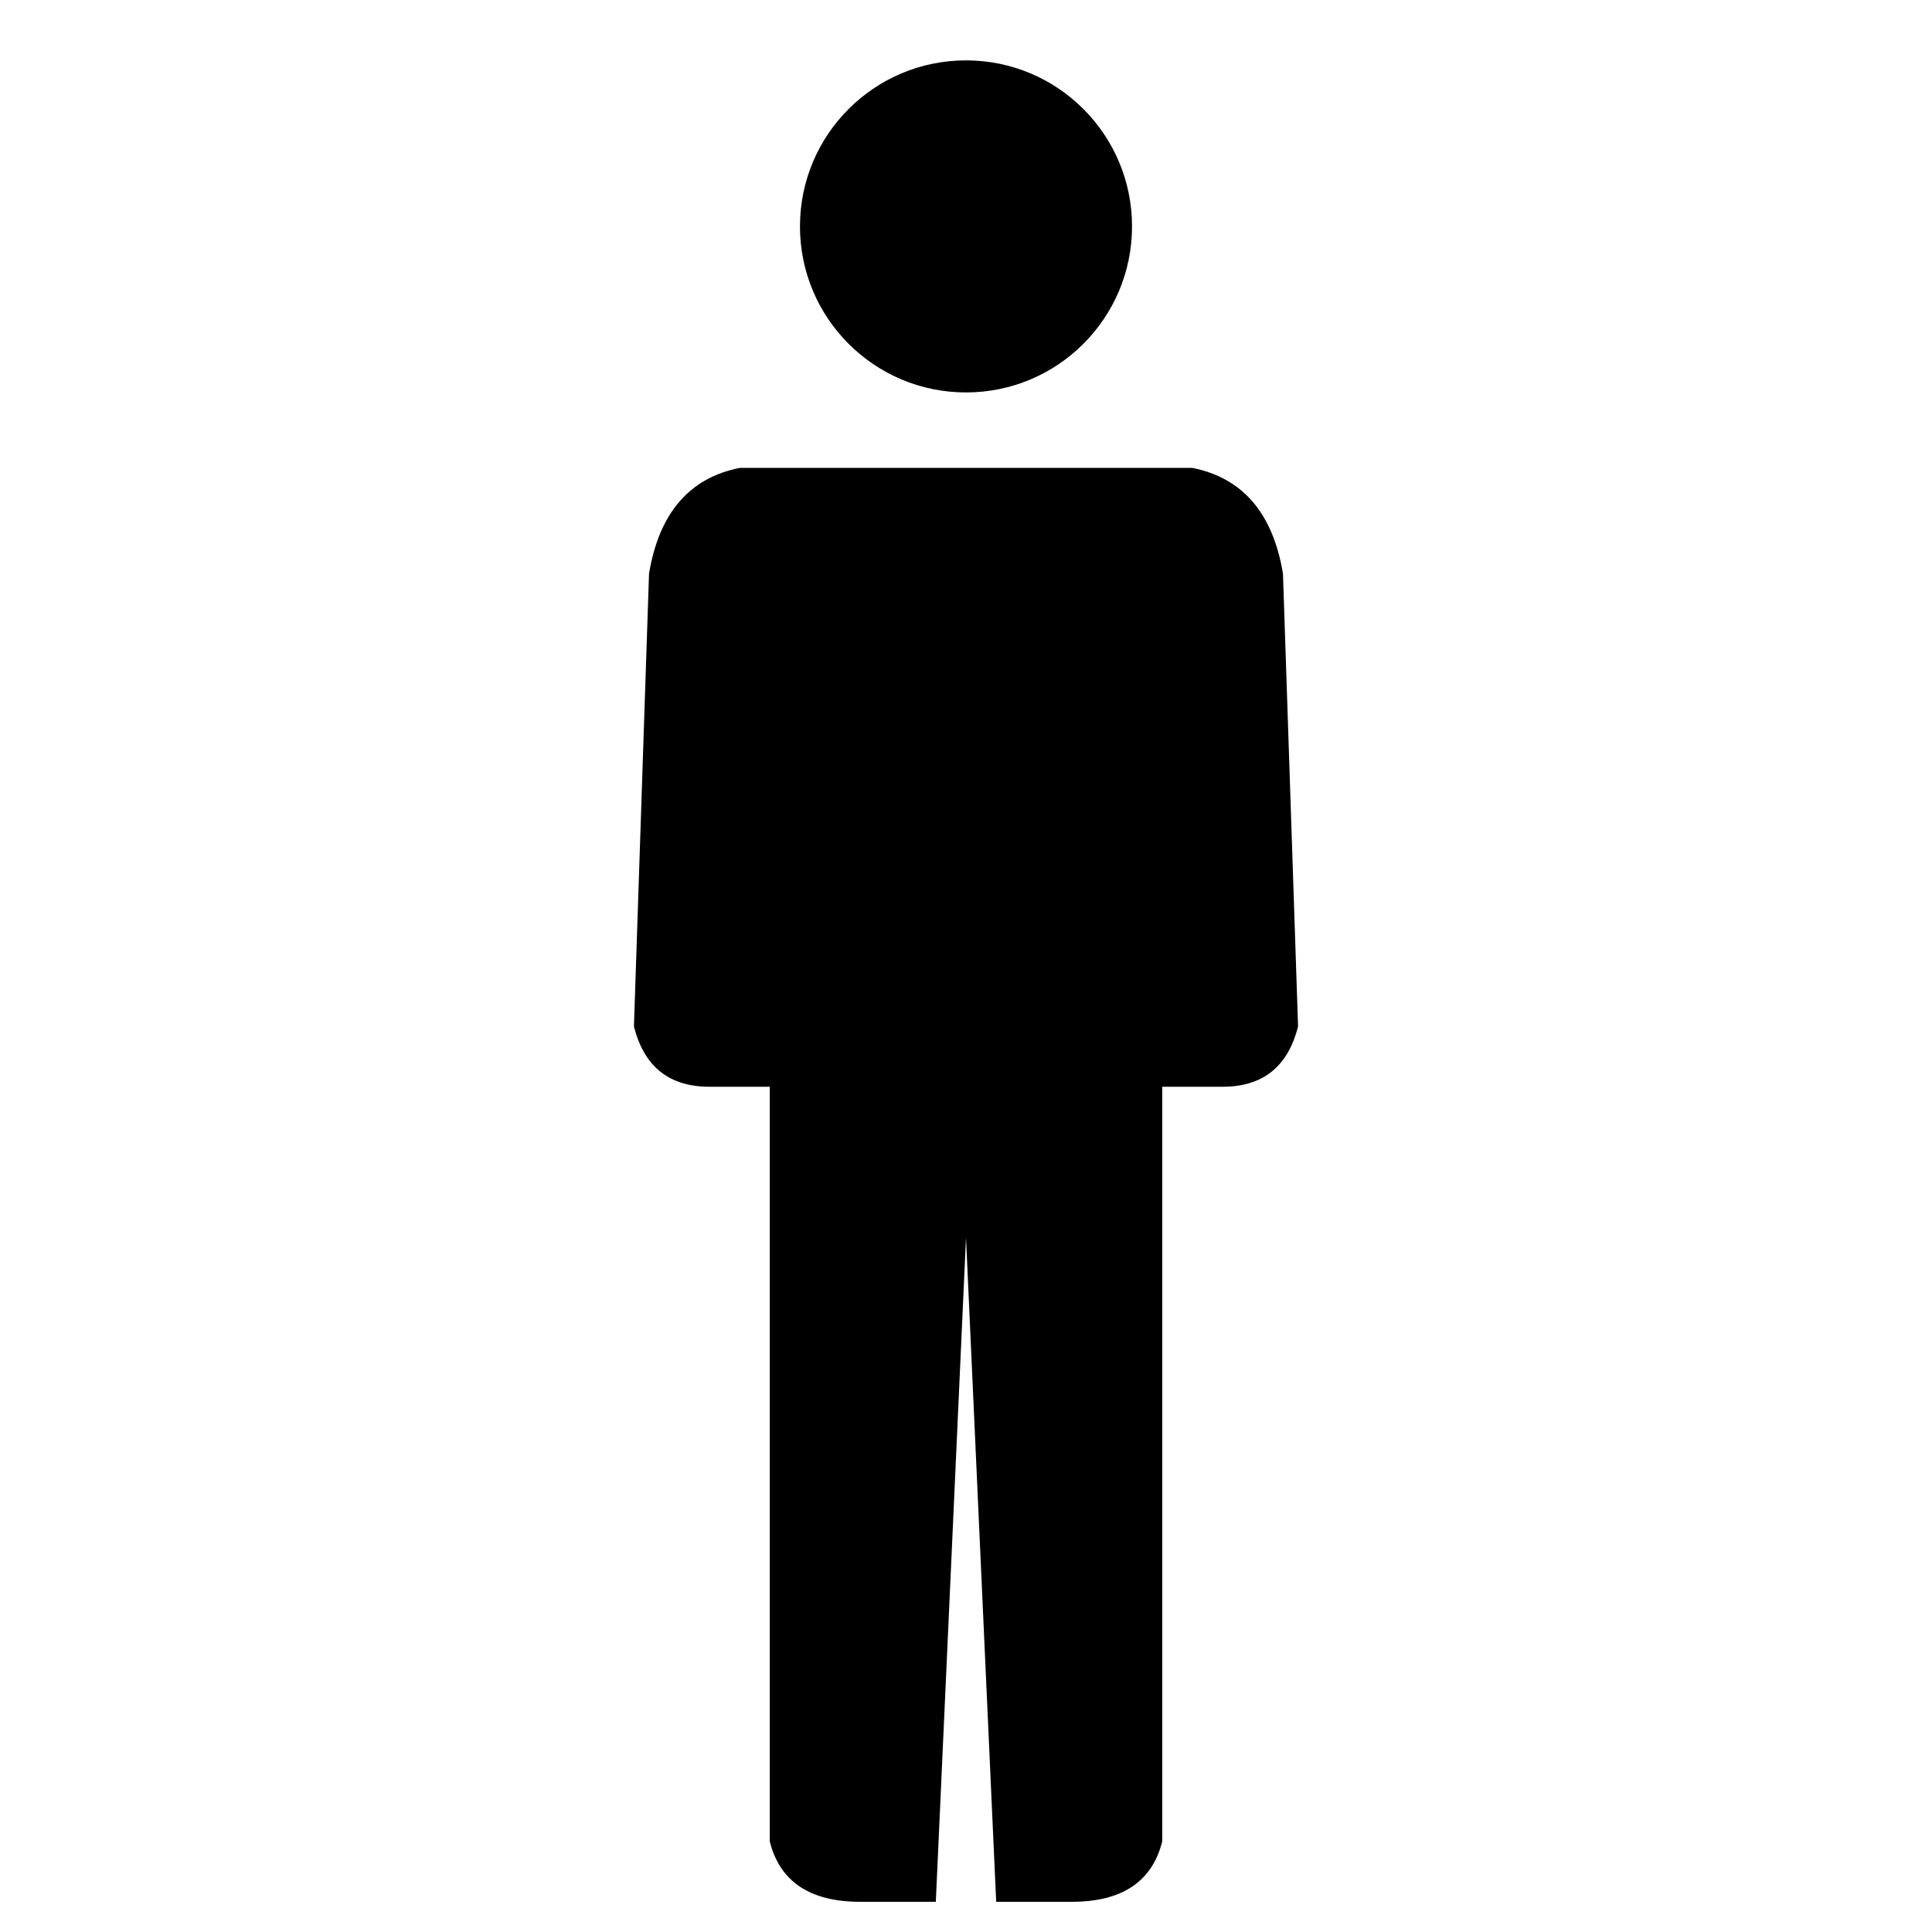
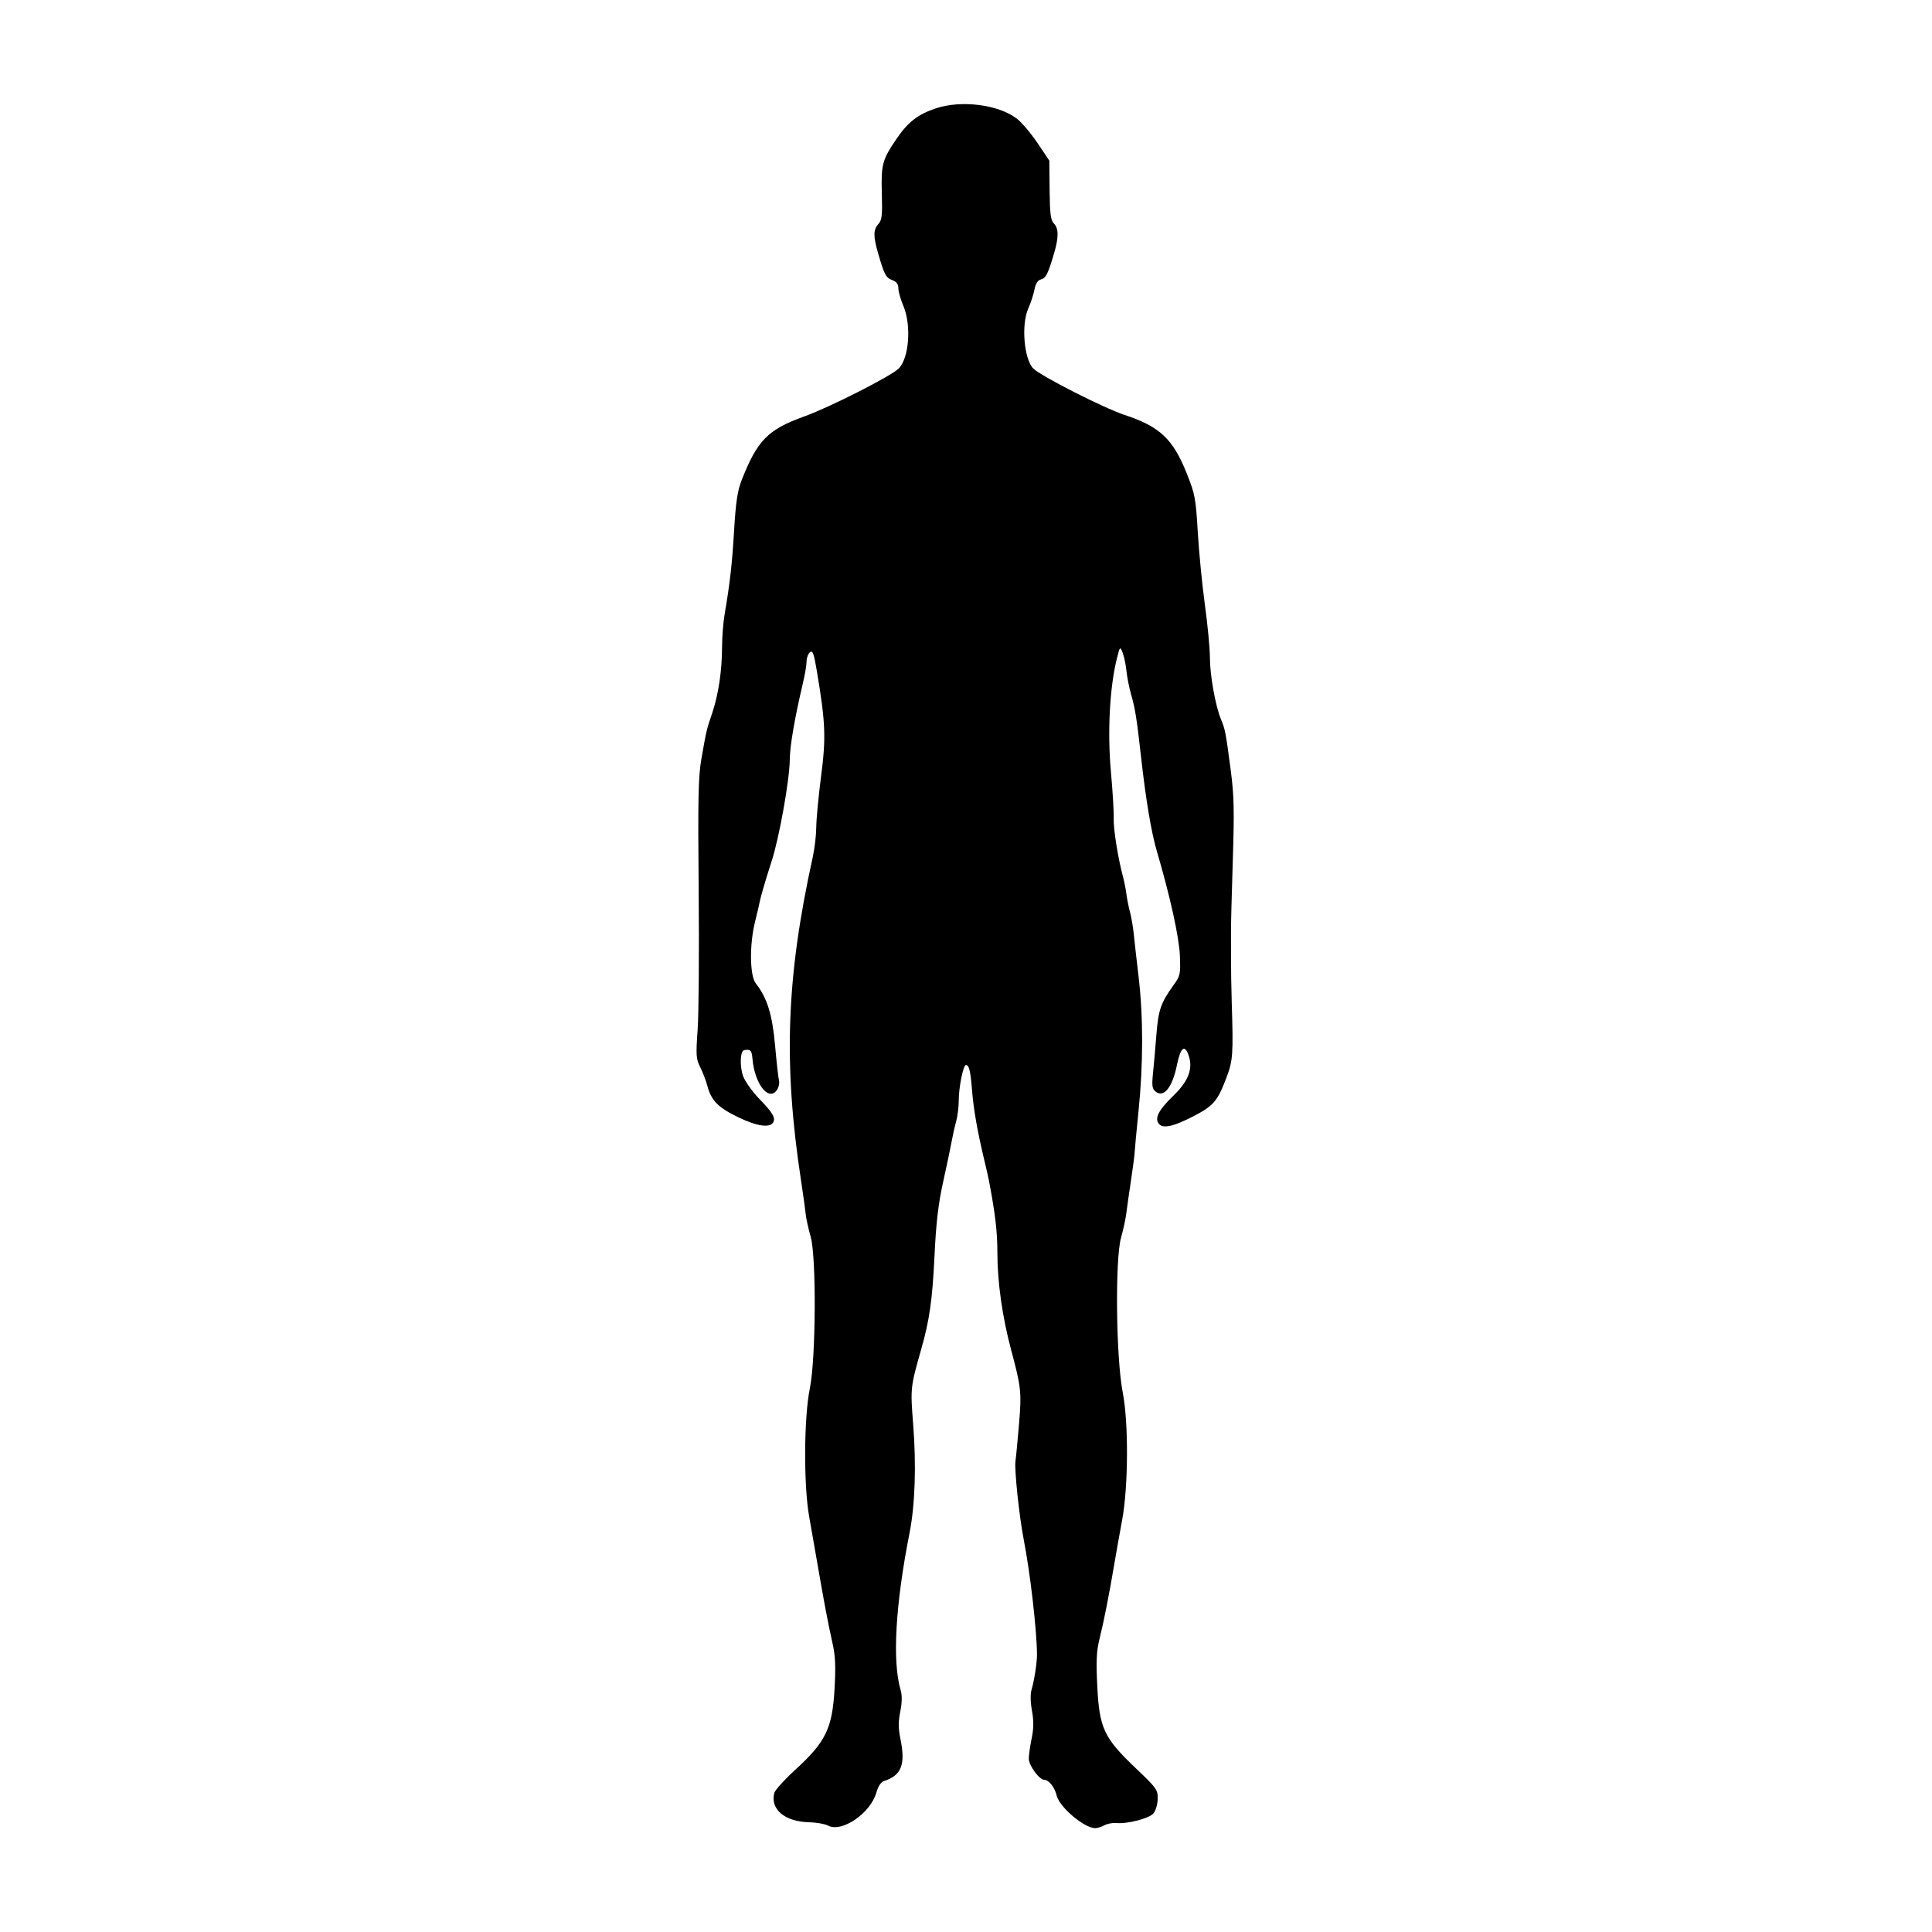
- <svg xmlns="http://www.w3.org/2000/svg" viewBox="0 0 64 64" fill="currentColor" stroke-linecap="round" stroke-linejoin="round">
-   <circle cx="32" cy="7.5" r="5.5" />
-   <path d="M24.5 15.5H39.5Q42 16 42.5 19L43 34Q42.5 36 40.5 36H38.5V61Q38 63 35.5 63H33L32 41 31 63H28.5Q26 63 25.5 61V36H23.5Q21.5 36 21 34L21.5 19Q22 16 24.5 15.5Z" />
+ <svg xmlns="http://www.w3.org/2000/svg" viewBox="0 0 800 800" version="1.1">
+   <path d="M 387.500 44.870 C 380.136 47.321, 375.999 50.518, 371.316 57.374 C 365.321 66.153, 364.801 68.075, 365.150 80.168 C 365.410 89.162, 365.187 91.136, 363.729 92.747 C 361.579 95.122, 361.554 97.781, 363.615 104.912 C 366.170 113.757, 366.819 114.981, 369.488 115.995 C 371.224 116.655, 372 117.705, 372 119.392 C 372 120.735, 372.900 123.934, 374 126.500 C 377.460 134.572, 376.475 148.250, 372.120 152.610 C 369.012 155.723, 343.576 168.637, 333.223 172.360 C 317.909 177.866, 313.577 182.284, 306.982 199.125 C 305.401 203.162, 304.654 208.233, 303.982 219.500 C 303.128 233.800, 302.307 241.079, 300.030 254.500 C 299.470 257.800, 299 263.875, 298.986 268 C 298.952 277.854, 297.491 287.609, 294.899 295.284 C 292.525 302.311, 292.527 302.303, 290.427 314.266 C 289.146 321.563, 288.958 330.692, 289.305 368.766 C 289.535 393.920, 289.344 419.822, 288.880 426.327 C 288.124 436.940, 288.230 438.531, 289.914 441.832 C 290.947 443.856, 292.290 447.362, 292.899 449.625 C 294.560 455.793, 297.347 458.611, 305.819 462.688 C 313.414 466.343, 318.687 467.125, 320.118 464.809 C 321.264 462.954, 320.002 460.789, 314.399 455 C 311.472 451.975, 308.445 447.700, 307.673 445.500 C 306.244 441.429, 306.505 435.122, 308.113 434.850 C 310.828 434.391, 311.262 434.851, 311.594 438.538 C 312.517 448.779, 318.174 456.106, 321.601 451.500 C 322.420 450.400, 322.854 448.561, 322.567 447.414 C 322.279 446.266, 321.549 439.741, 320.943 432.914 C 319.807 420.113, 317.664 413.202, 312.984 407.253 C 310.429 404.004, 310.281 391.085, 312.690 381.500 C 313.519 378.200, 314.359 374.600, 314.557 373.500 C 314.912 371.523, 317.042 364.265, 319.546 356.500 C 322.726 346.639, 326.976 322.773, 327.035 314.442 C 327.074 308.850, 329.077 297.248, 332.533 282.597 C 333.323 279.244, 333.977 275.318, 333.985 273.872 C 333.993 272.427, 334.620 270.730, 335.378 270.101 C 336.517 269.156, 337.025 270.564, 338.305 278.229 C 341.840 299.386, 342.076 305.444, 339.988 321.500 C 338.915 329.750, 338.020 339.200, 337.998 342.500 C 337.976 345.800, 337.314 351.425, 336.526 355 C 325.580 404.688, 324.295 440.467, 331.715 489 C 332.598 494.775, 333.451 500.925, 333.611 502.668 C 333.772 504.410, 334.711 508.685, 335.699 512.168 C 338.078 520.558, 337.840 562.785, 335.345 574.877 C 332.879 586.825, 332.730 614.943, 335.061 628 C 336.093 633.775, 337.669 642.775, 338.564 648 C 341.100 662.806, 343.017 672.897, 344.707 680.342 C 345.913 685.652, 346.103 689.943, 345.558 699.510 C 344.639 715.647, 341.903 721.293, 329.511 732.635 C 324.909 736.847, 320.900 741.261, 320.604 742.443 C 318.905 749.211, 324.941 754.293, 334.984 754.551 C 338.051 754.630, 341.606 755.254, 342.885 755.939 C 348.542 758.966, 360.452 750.841, 362.861 742.310 C 363.606 739.673, 364.779 737.888, 366.027 737.491 C 373.283 735.188, 375.041 730.660, 372.831 719.962 C 371.957 715.729, 371.945 712.900, 372.783 708.727 C 373.539 704.960, 373.586 702.070, 372.927 699.824 C 369.419 687.870, 370.760 664.459, 376.669 634.500 C 378.906 623.155, 379.447 606.662, 378.132 589.915 C 376.939 574.727, 376.971 574.426, 381.508 558.500 C 384.891 546.626, 386.085 538.199, 386.960 520 C 387.624 506.208, 388.528 498.446, 390.515 489.500 C 391.981 482.900, 393.555 475.413, 394.012 472.862 C 394.470 470.312, 395.327 466.487, 395.916 464.362 C 396.506 462.238, 396.991 458.385, 396.994 455.799 C 397.001 450.151, 398.845 441, 399.976 441 C 401.288 441, 401.873 443.458, 402.524 451.715 C 403.130 459.398, 404.788 468.786, 407.608 480.500 C 408.402 483.800, 409.265 487.625, 409.526 489 C 412.164 502.905, 412.994 510.048, 412.997 518.881 C 413.001 530.901, 415.072 545.480, 418.698 559 C 422.825 574.390, 423.047 576.442, 421.982 589.364 C 421.432 596.039, 420.756 603.075, 420.481 605 C 419.985 608.464, 422.027 627.847, 423.904 637.500 C 426.592 651.315, 429.308 674.824, 429.393 685 C 429.421 688.402, 428.287 695.842, 427.176 699.535 C 426.602 701.442, 426.653 704.726, 427.314 708.370 C 428.081 712.603, 428.046 715.716, 427.183 719.895 C 426.532 723.044, 426 726.796, 426 728.233 C 426 731.044, 430.371 737, 432.434 737 C 434.309 737, 436.752 740.107, 437.545 743.500 C 438.662 748.280, 448.978 757, 453.516 757 C 454.405 757, 456.114 756.463, 457.316 755.806 C 458.517 755.150, 460.731 754.733, 462.236 754.880 C 466.727 755.319, 475.651 753.043, 477.516 750.983 C 478.514 749.880, 479.300 747.323, 479.362 744.983 C 479.464 741.096, 479.038 740.495, 470.318 732.202 C 457.131 719.663, 455.233 715.637, 454.367 698.367 C 453.839 687.860, 454.029 683.692, 455.258 678.762 C 457.057 671.550, 459.261 660.394, 461.436 647.500 C 462.270 642.550, 463.711 634.450, 464.637 629.500 C 467.228 615.650, 467.354 589.129, 464.889 576.500 C 462.120 562.312, 461.678 521.408, 464.197 512.500 C 465.130 509.200, 466.108 504.700, 466.370 502.500 C 466.633 500.300, 467.495 494.225, 468.287 489 C 469.080 483.775, 469.761 478.600, 469.802 477.500 C 469.842 476.400, 470.579 468.574, 471.438 460.110 C 473.415 440.631, 473.426 421.108, 471.470 404.494 C 470.628 397.347, 469.713 389.250, 469.436 386.500 C 469.160 383.750, 468.475 379.790, 467.914 377.699 C 467.354 375.608, 466.683 372.243, 466.424 370.219 C 466.165 368.196, 465.523 364.944, 464.998 362.992 C 462.934 355.328, 460.975 343.005, 461.161 338.861 C 461.268 336.462, 460.742 327.709, 459.992 319.408 C 458.534 303.282, 459.491 284.824, 462.399 273 C 463.719 267.627, 463.776 267.564, 464.847 270.241 C 465.450 271.749, 466.163 275.124, 466.430 277.741 C 466.698 280.359, 467.564 284.750, 468.355 287.500 C 470.052 293.402, 470.694 297.438, 472.492 313.500 C 474.481 331.279, 476.722 344.630, 479.038 352.500 C 484.519 371.125, 488.244 388.011, 488.561 395.669 C 488.878 403.325, 488.720 404.086, 486.055 407.765 C 480.667 415.204, 479.642 418.146, 478.835 428.500 C 478.406 434, 477.770 441.218, 477.422 444.540 C 476.915 449.389, 477.104 450.842, 478.382 451.902 C 481.866 454.793, 485.423 450.446, 487.365 440.924 C 488.789 433.944, 490.443 432.404, 492.031 436.581 C 494.186 442.250, 492.296 447.492, 485.848 453.729 C 479.703 459.673, 477.974 463.059, 479.901 465.380 C 481.596 467.423, 485.879 466.486, 494.033 462.288 C 502.443 457.959, 504.131 456.009, 507.778 446.409 C 510.542 439.132, 510.709 436.811, 510.035 415 C 509.857 409.225, 509.726 401.350, 509.744 397.500 C 509.762 393.650, 509.752 388.475, 509.721 386 C 509.690 383.525, 510.026 370.250, 510.468 356.500 C 511.138 335.666, 510.998 329.417, 509.628 319 C 507.560 303.265, 507.320 302.010, 505.596 297.883 C 503.300 292.386, 501 279.591, 500.996 272.292 C 500.994 268.556, 500.064 258.750, 498.929 250.500 C 497.794 242.250, 496.465 228.690, 495.976 220.367 C 495.148 206.265, 494.833 204.596, 491.343 195.876 C 485.689 181.750, 480.157 176.569, 465.639 171.803 C 457.077 168.993, 430.988 155.723, 427.854 152.584 C 424.038 148.764, 422.822 134.451, 425.751 127.830 C 426.821 125.411, 428.001 121.810, 428.373 119.826 C 428.820 117.441, 429.710 116.048, 431.001 115.710 C 433.081 115.166, 433.872 113.616, 436.401 105.135 C 438.435 98.311, 438.427 94.570, 436.374 92.516 C 435.065 91.208, 434.723 88.507, 434.624 78.695 L 434.500 66.500 429.586 59.204 C 426.884 55.192, 423.059 50.670, 421.086 49.156 C 413.448 43.294, 398.112 41.337, 387.500 44.870" stroke="none" fill="currentColor" fill-rule="evenodd" />
</svg>
